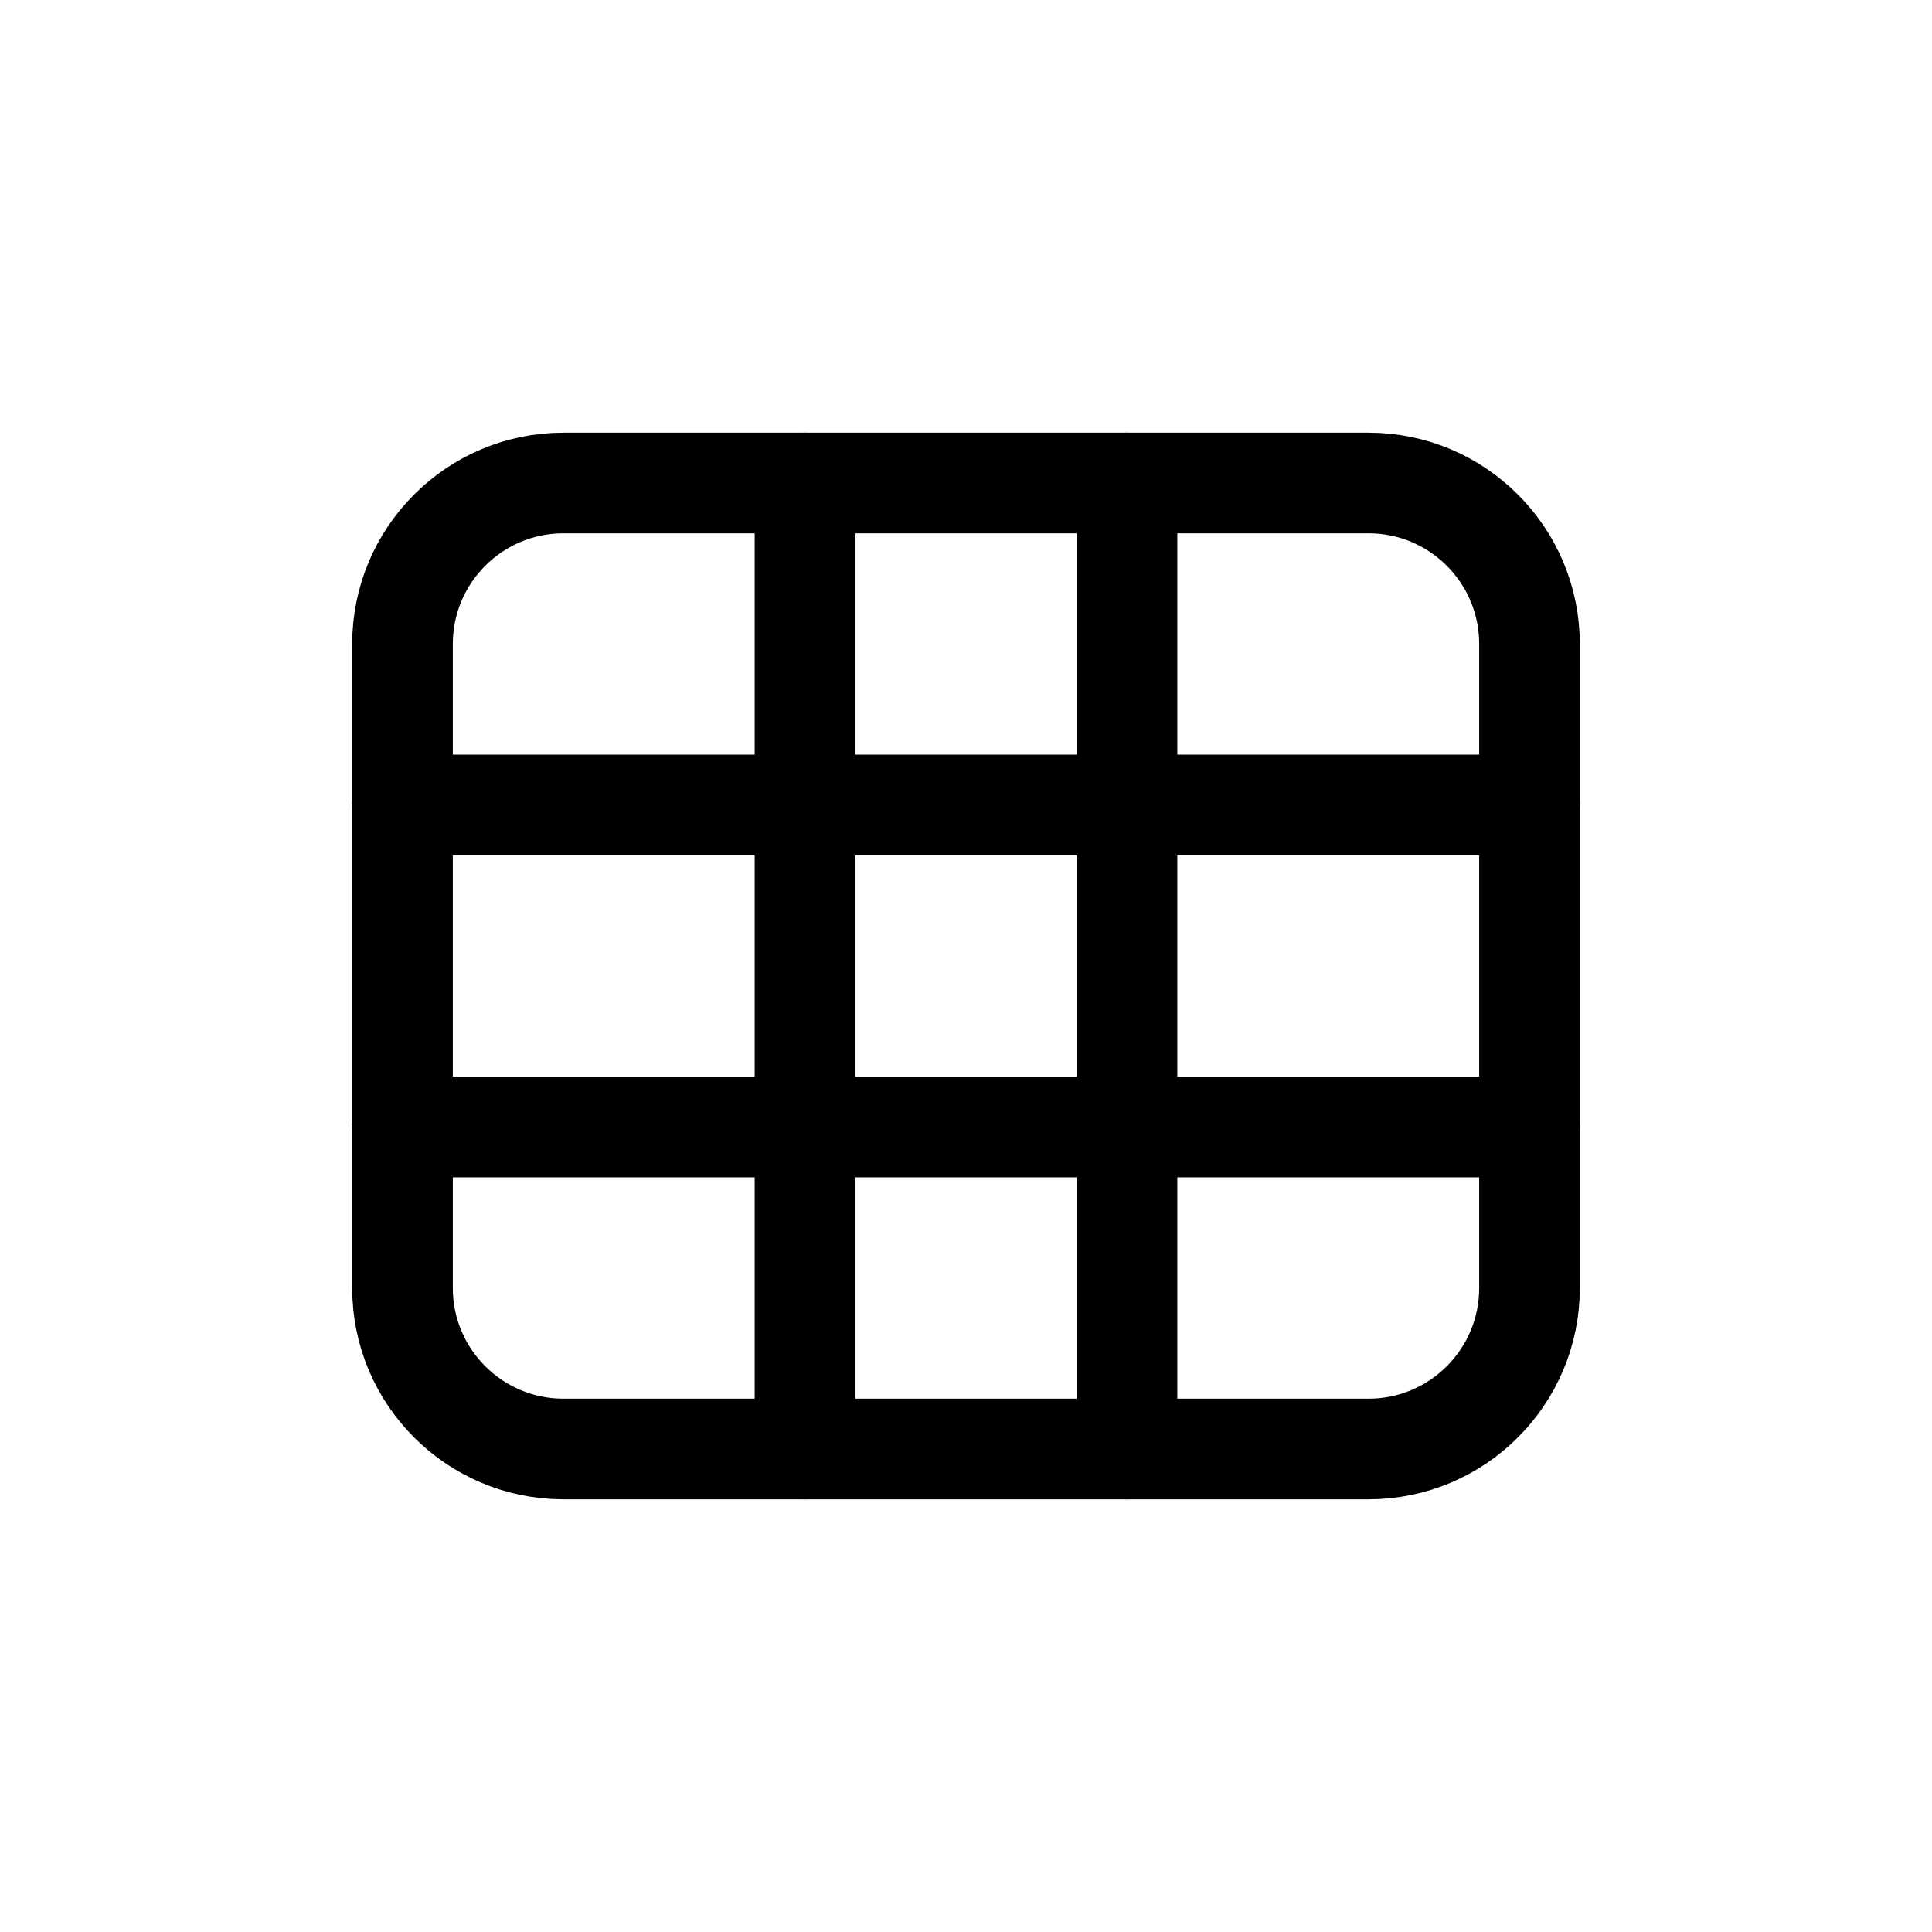
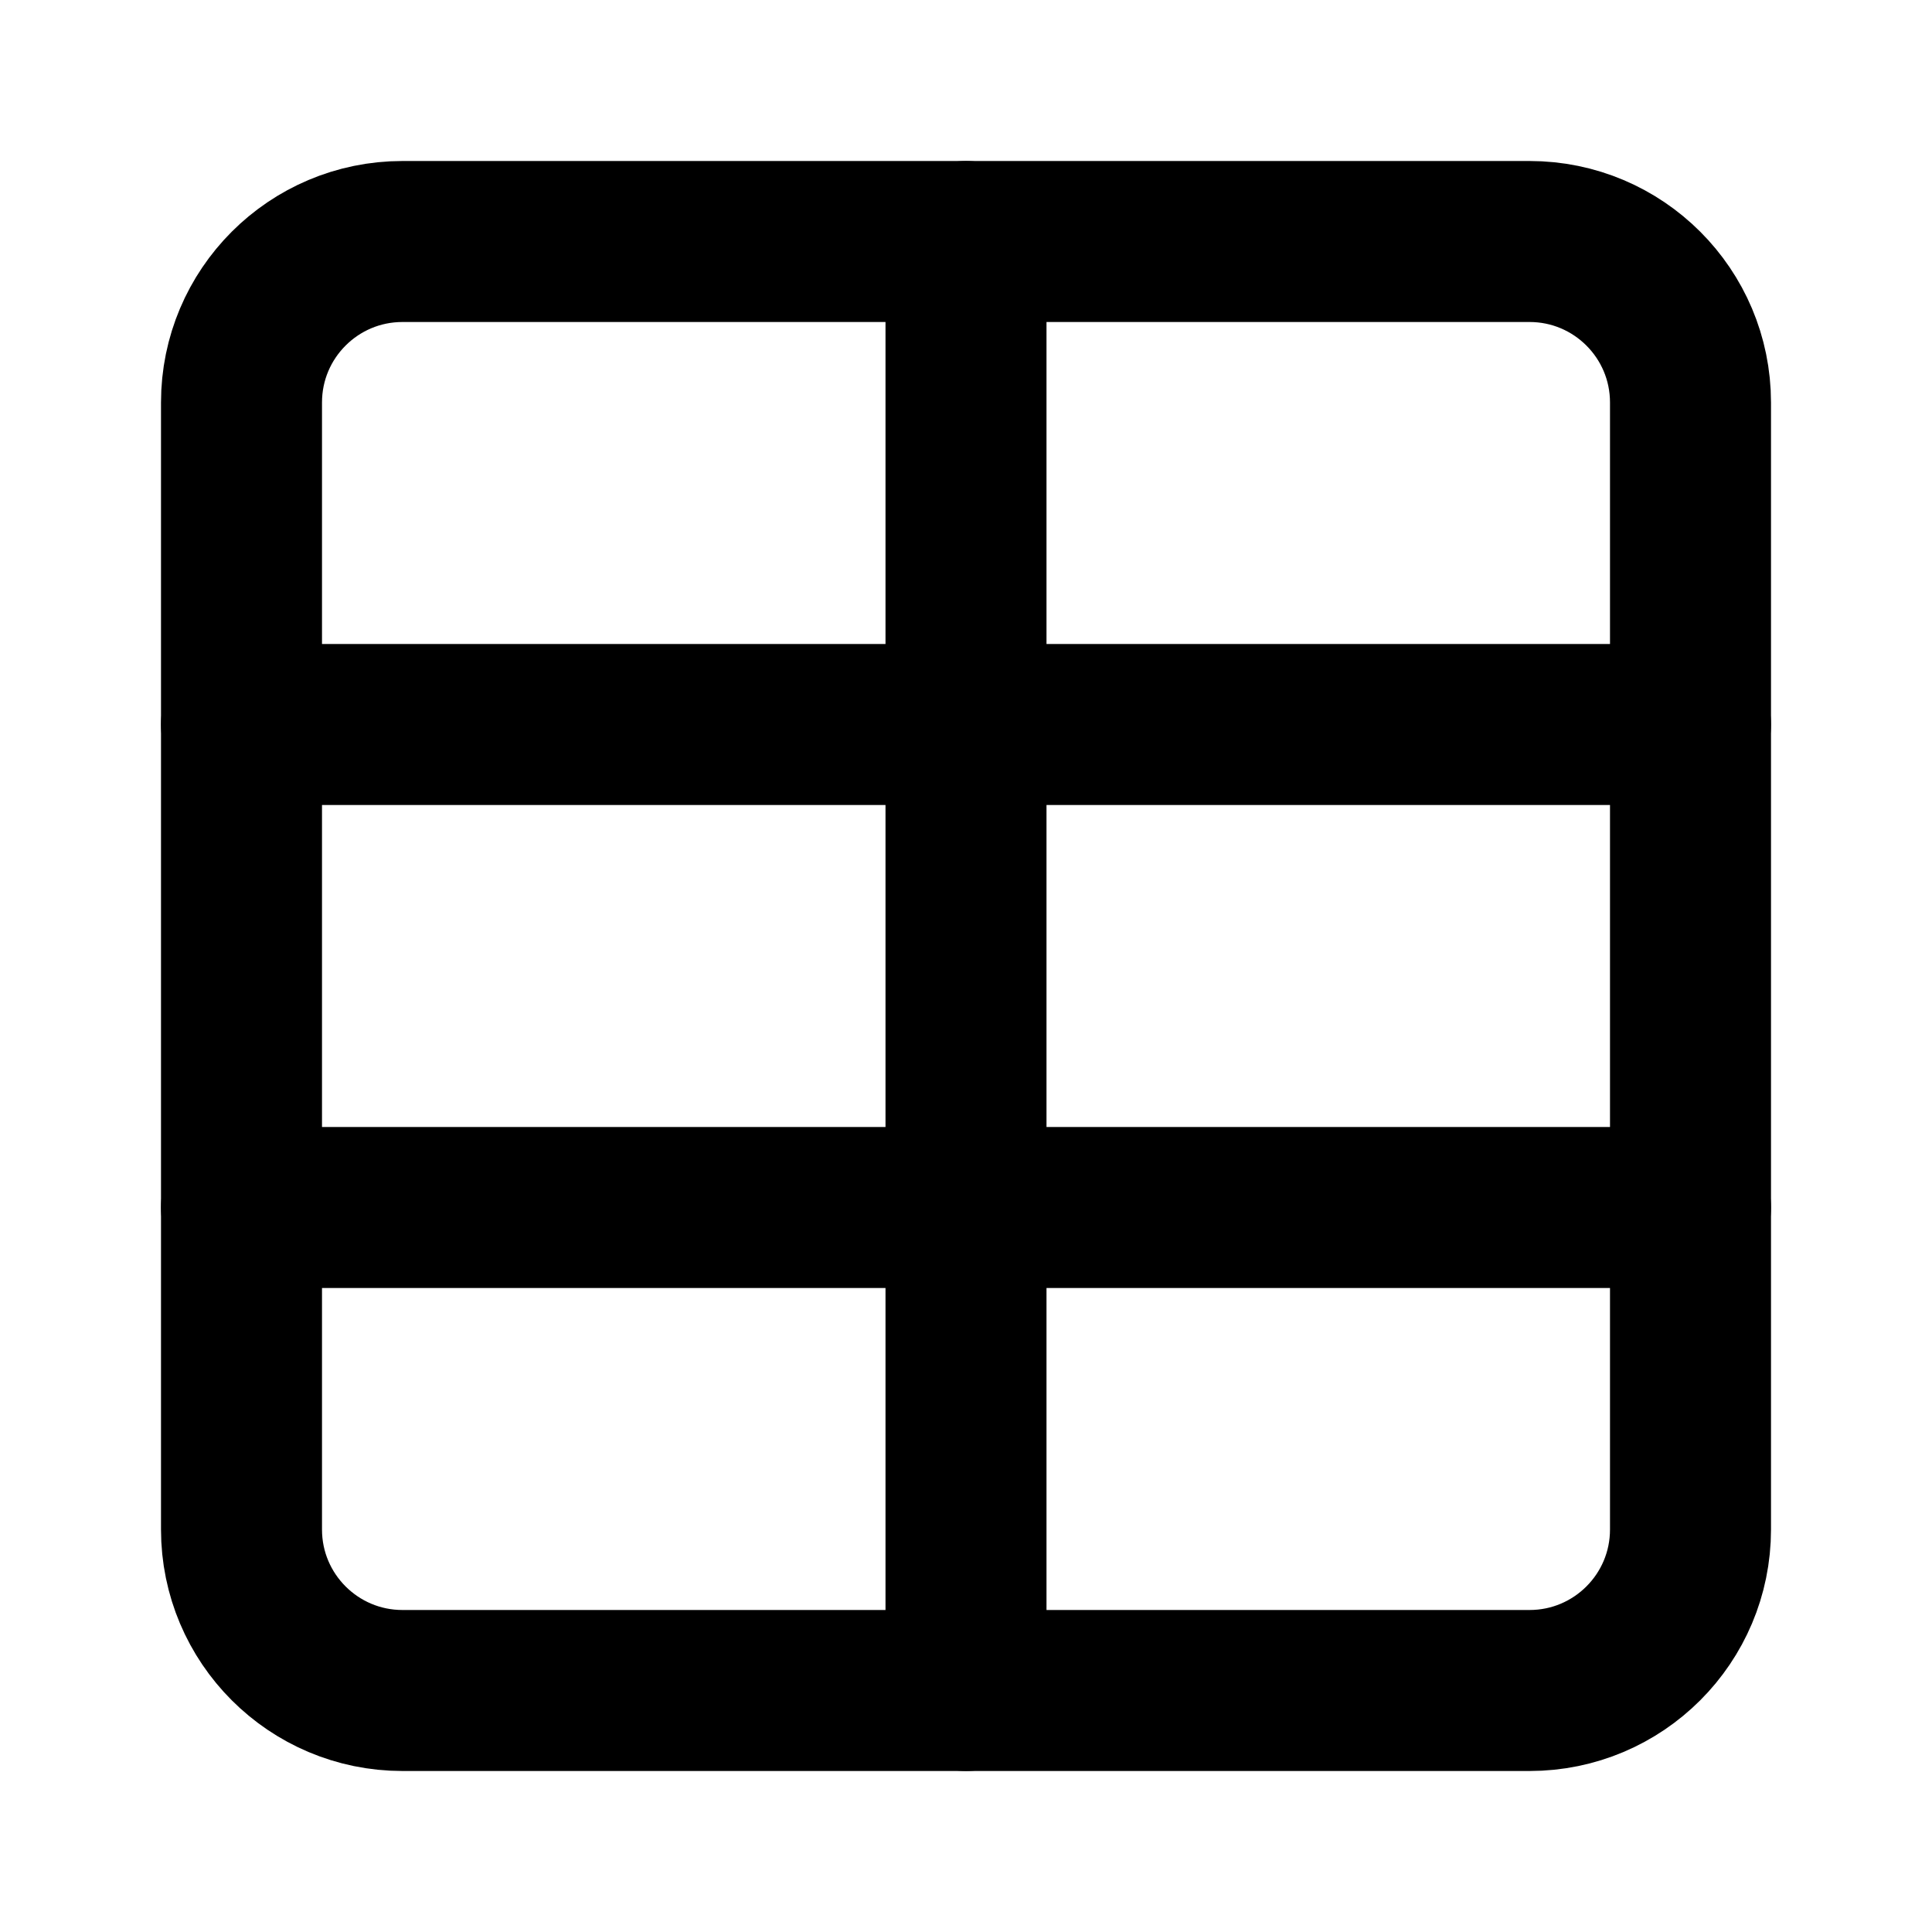
- <svg xmlns="http://www.w3.org/2000/svg" width="24" height="24" viewBox="0 0 24 24" fill="none">
-   <g stroke="currentColor" stroke-width="1.25" stroke-linecap="round" stroke-linejoin="round">
-     <rect x="5" y="6" width="14" height="12" rx="2" />
-     <path d="M5 10H19" />
-     <path d="M5 14H19" />
-     <path d="M10 6V18" />
-     <path d="M14 6V18" />
-   </g>
+ <svg xmlns="http://www.w3.org/2000/svg" width="24" height="24" viewBox="0 0 24 24" fill="none" stroke="currentColor" stroke-width="2" stroke-linecap="round" stroke-linejoin="round">
+   <path d="M12 3v18" />
+   <rect width="18" height="18" x="3" y="3" rx="2" />
+   <path d="M3 9h18" />
+   <path d="M3 15h18" />
</svg>
